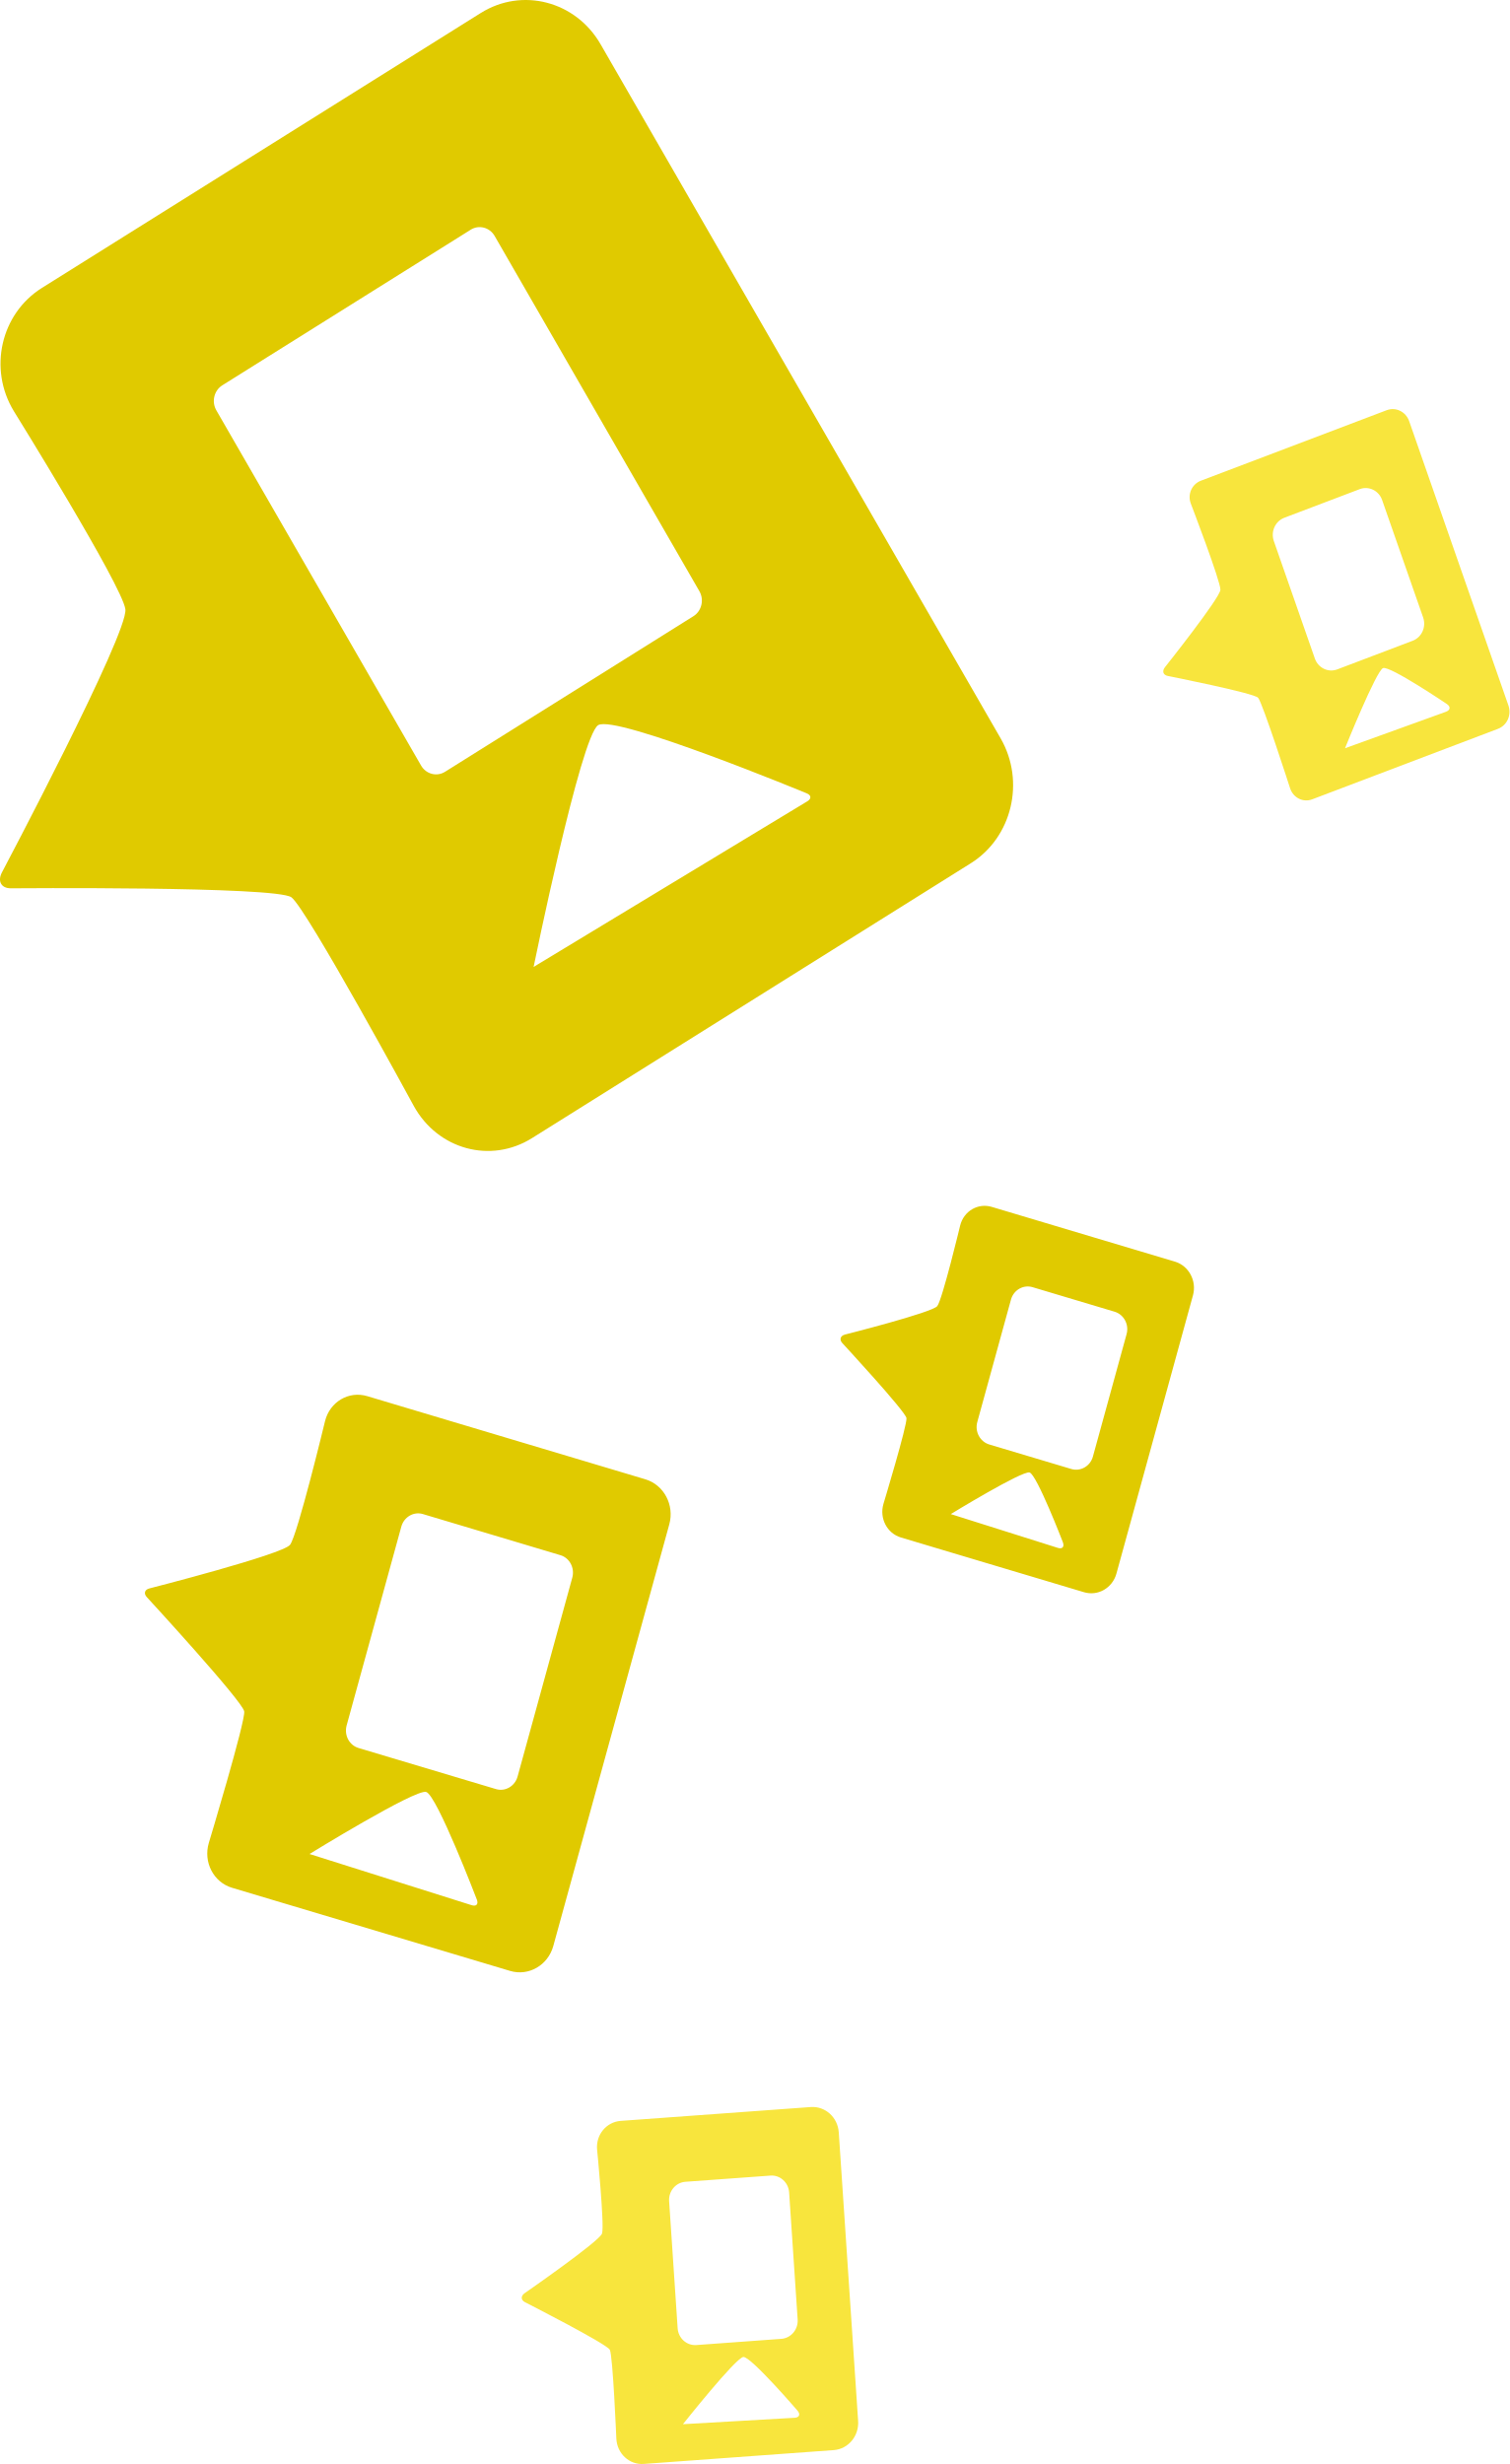
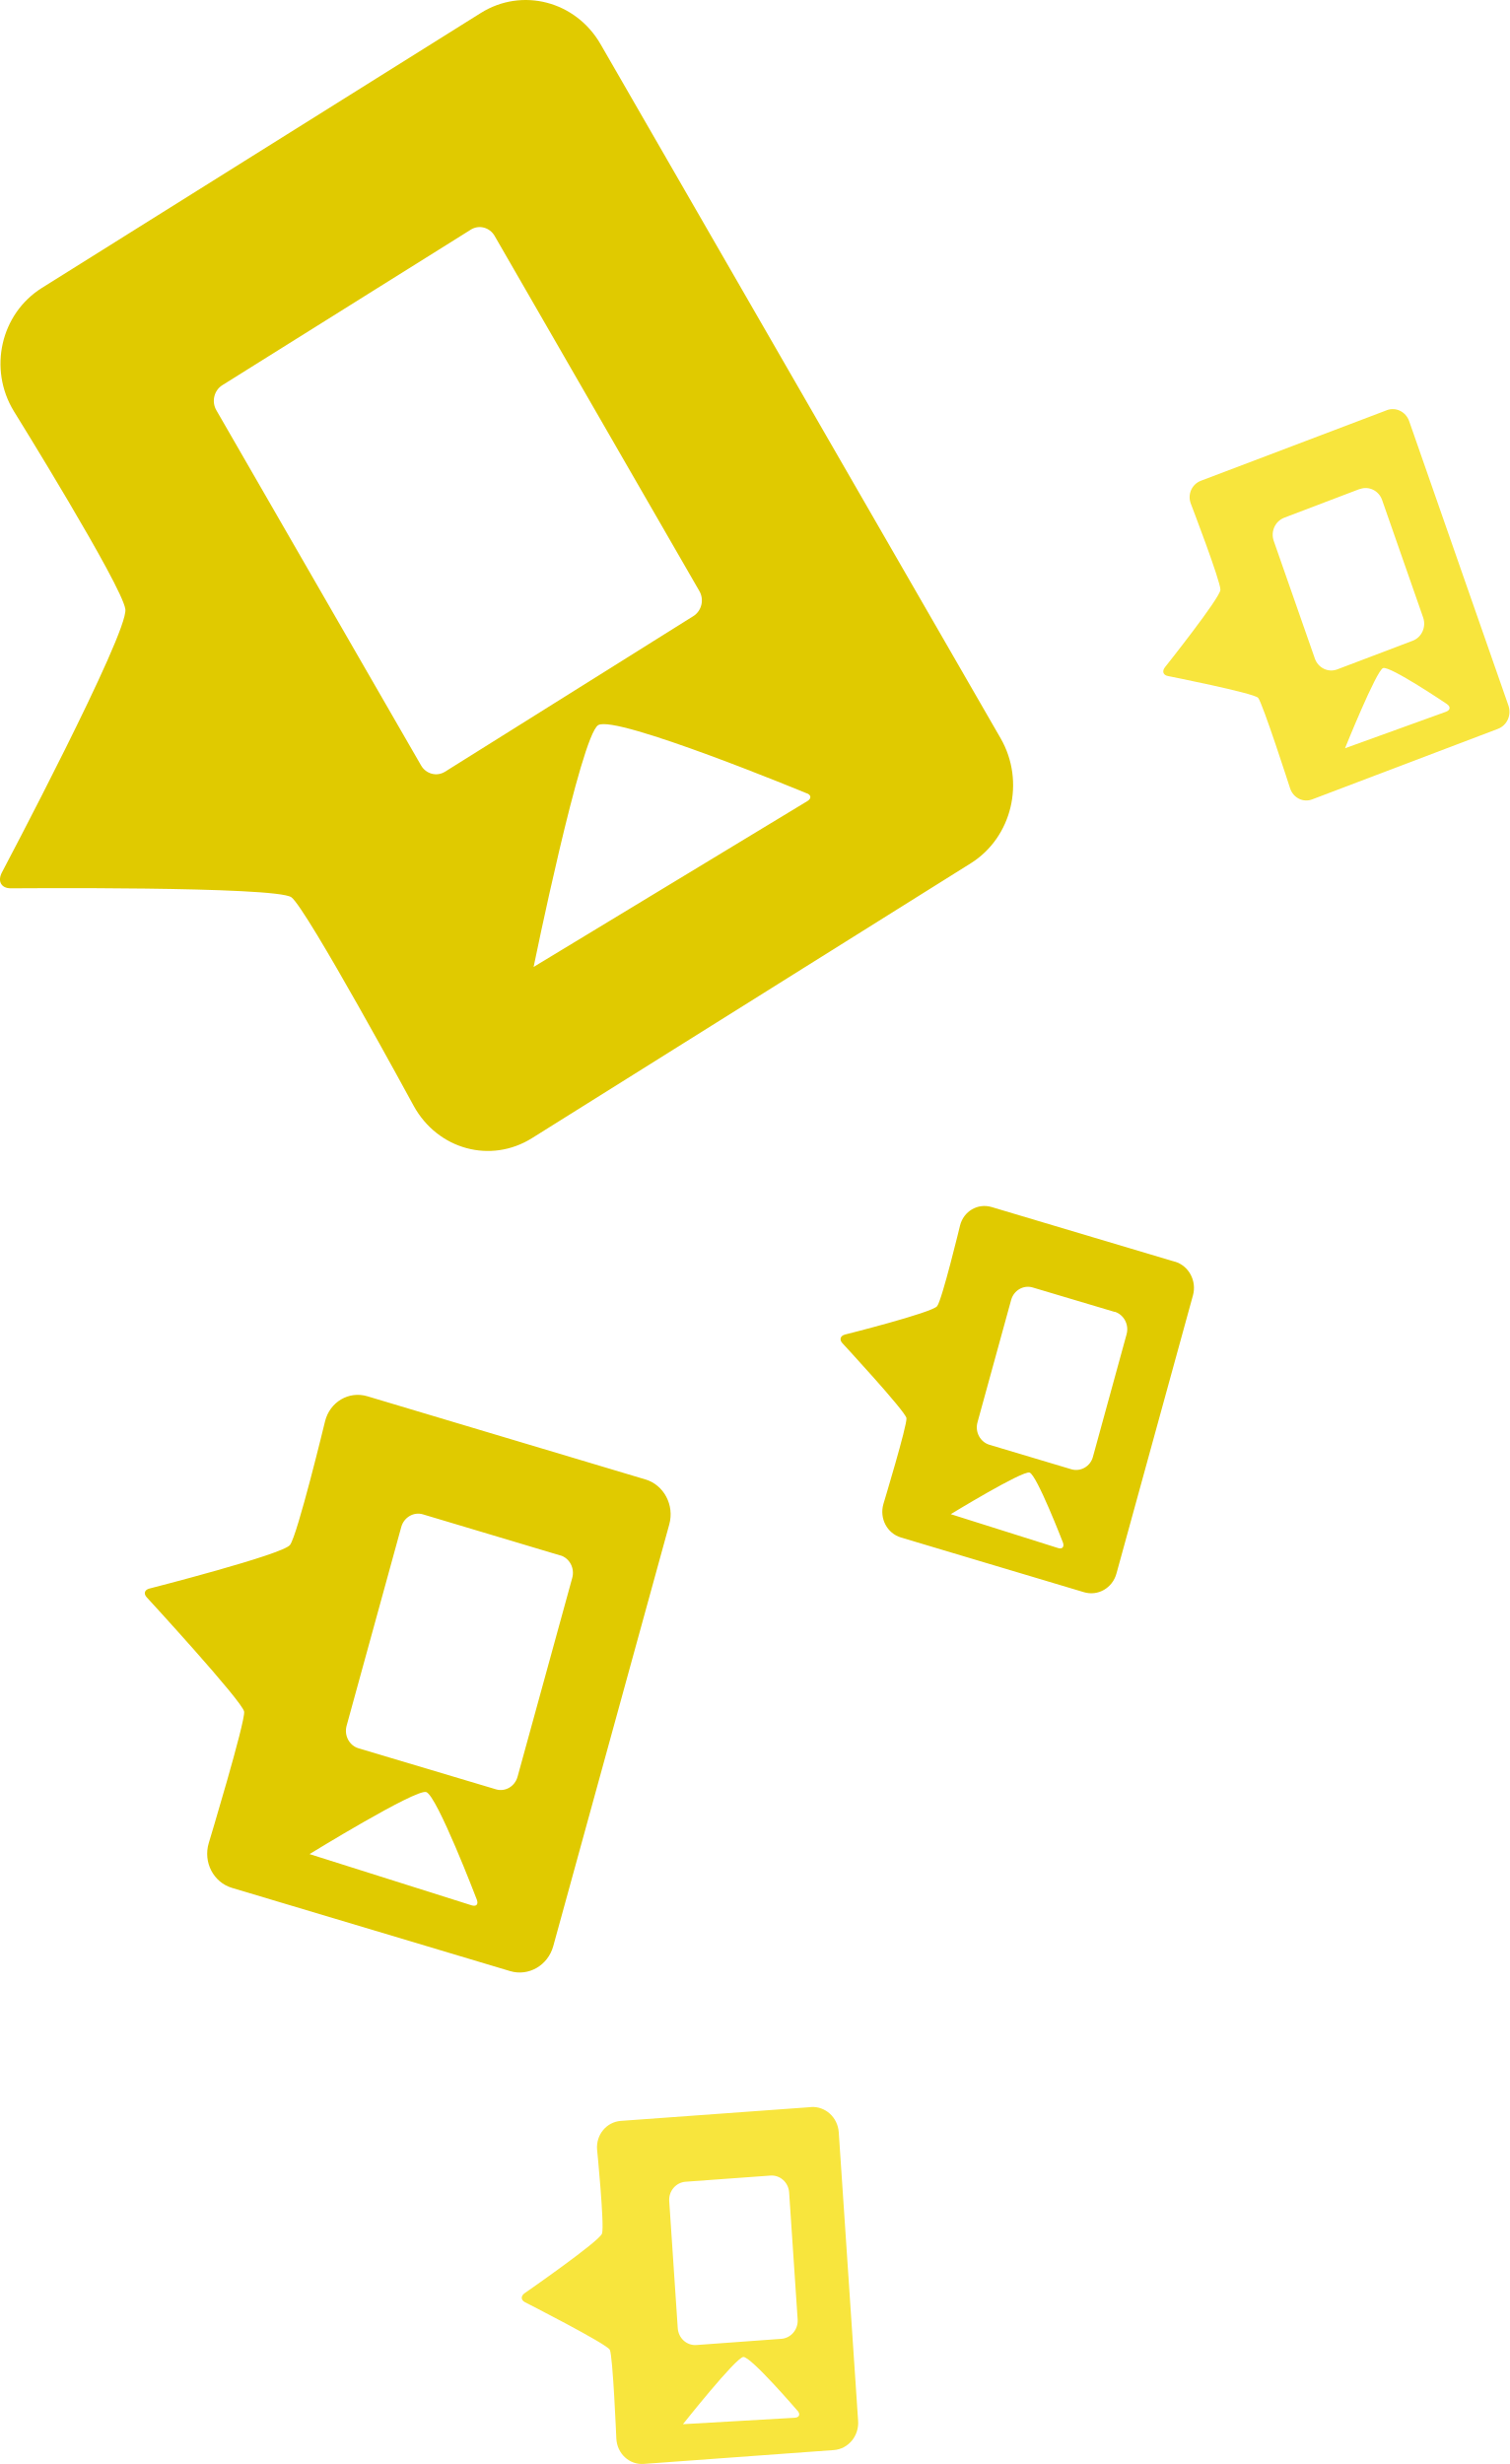
- <svg xmlns="http://www.w3.org/2000/svg" viewBox="0 0 106.307 173.536" id="svg3354" version="1.1" width="106.307" height="173.536">
-   <defs id="defs3366" />
-   <g id="g3356" transform="matrix(0,0.6410469,-0.6148809,0,106.8418,-0.4615433)" style="fill:none;fill-rule:evenodd">
-     <path d="M 2.15,118.697 C -0.695,113.965 0.836,107.823 5.58,104.973 L 81.834,59.155 c 4.738,-2.847 10.886,-1.314 13.728,3.415 l 30.195,50.253 c 2.844,4.733 1.258,10.79 -3.526,13.542 0,0 -21.693,12.276 -22.928,14.017 -1.234,1.742 -0.99,32.135 -0.99,32.135 0.005,1.095 -0.772,1.553 -1.744,1.022 0,0 -26.312,-14.516 -28.92,-14.138 -2.606,0.377 -21.745,12.765 -21.745,12.765 -4.644,2.957 -10.717,1.513 -13.558,-3.216 L 2.15,118.698 Z m 23.808,1.154 c -0.57,-0.946 -0.256,-2.178 0.687,-2.745 l 39.026,-23.45 c 0.95,-0.57 2.182,-0.258 2.748,0.683 l 17.093,28.448 c 0.57,0.946 0.258,2.178 -0.686,2.745 L 45.8,148.982 c -0.95,0.57 -2.18,0.26 -2.747,-0.682 L 25.96,119.85 Z M 87.885,81.348 c 0.2,-0.512 0.587,-0.542 0.864,-0.065 l 18.202,31.36 c 0,0 -25.36,-5.396 -26.562,-7.395 -1.2,-2 7.495,-23.9 7.495,-23.9 z" id="path3358" style="fill:#e0ca00" />
-     <path d="m 45.787,14.93 c -0.378,-1.04 0.163,-2.19 1.197,-2.567 L 78.226,0.993 c 1.04,-0.38 2.185,0.148 2.567,1.197 l 7.746,21.28 c 0.377,1.04 -0.17,2.17 -1.22,2.53 0,0 -9.41,3.16 -9.94,3.663 -0.528,0.5 -2.396,10.345 -2.396,10.345 -0.103,0.532 -0.526,0.68 -0.965,0.32 0,0 -7.603,-6.307 -8.502,-6.348 -0.898,-0.04 -9.47,3.39 -9.47,3.39 -1.01,0.4 -2.133,-0.11 -2.515,-1.16 L 45.785,14.93 Z m 8.673,3.096 c -0.38,-1.04 0.163,-2.193 1.193,-2.567 l 12.9,-4.697 c 1.038,-0.378 2.183,0.15 2.565,1.2 l 3.143,8.634 c 0.38,1.04 -0.163,2.193 -1.192,2.567 l -12.9,4.696 c -1.04,0.378 -2.183,-0.15 -2.566,-1.2 l -3.142,-8.634 z m 23.6,-9.973 c 0.295,-0.462 0.678,-0.422 0.86,0.102 l 4.006,11.553 c 0,0 -8.523,-3.578 -8.806,-4.356 -0.283,-0.777 3.94,-7.3 3.94,-7.3 z m 154.15,72.845 c -0.116,-1.655 1.13,-3.09 2.78,-3.206 l 31.71,-2.218 c 1.652,-0.115 3.084,1.13 3.2,2.788 l 1.52,21.763 c 0.117,1.655 -1.136,3.06 -2.786,3.142 0,0 -9.1,0.397 -9.755,0.747 -0.656,0.35 -5.228,9.716 -5.228,9.716 -0.238,0.483 -0.685,0.495 -0.99,0.04 0,0 -5.69,-8.562 -6.554,-8.863 -0.865,-0.3 -9.21,0.564 -9.21,0.564 -1.633,0.16 -3.05,-1.05 -3.167,-2.71 L 232.21,80.9 Z m 7.532,4.617 c -0.078,-1.104 0.75,-2.06 1.848,-2.138 l 13.96,-0.976 c 1.097,-0.076 2.05,0.764 2.127,1.86 l 0.682,9.747 c 0.076,1.104 -0.75,2.06 -1.85,2.138 l -13.96,0.976 c -1.097,0.078 -2.05,-0.762 -2.127,-1.858 l -0.68,-9.747 z m 25.812,-3.087 c 0.41,-0.372 0.765,-0.23 0.795,0.318 l 0.704,12.79 c 0,0 -7.322,-6.056 -7.383,-6.918 -0.06,-0.862 5.884,-6.19 5.884,-6.19 z" id="path3360" style="fill:#f8e53d" />
-     <path d="m 139.33,39.187 c 0.457,-1.595 2.12,-2.518 3.708,-2.062 l 30.558,8.762 c 1.59,0.456 2.51,2.116 2.052,3.714 l -6.013,20.972 c -0.458,1.595 -2.115,2.486 -3.694,2 0,0 -8.686,-2.74 -9.42,-2.636 -0.736,0.105 -8.236,7.342 -8.236,7.342 -0.39,0.373 -0.813,0.23 -0.944,-0.3 0,0 -2.417,-9.992 -3.127,-10.57 -0.71,-0.58 -8.848,-2.62 -8.848,-2.62 -1.59,-0.41 -2.507,-2.033 -2.05,-3.63 l 6.015,-20.97 z m 5.5,6.914 c 0.304,-1.062 1.408,-1.68 2.466,-1.375 l 13.452,3.857 c 1.058,0.303 1.666,1.418 1.363,2.475 l -2.692,9.392 c -0.305,1.063 -1.41,1.68 -2.468,1.376 l -13.45,-3.858 c -1.06,-0.303 -1.668,-1.418 -1.365,-2.475 l 2.694,-9.392 z m 25.31,5.93 c 0.512,-0.21 0.798,0.044 0.638,0.57 l -3.713,12.26 c 0,0 -4.808,-8.195 -4.57,-9.026 0.238,-0.83 7.645,-3.805 7.645,-3.805 z m -6.898,47.814 c 0.61,-2.123 2.823,-3.352 4.944,-2.744 l 46.328,13.286 c 2.122,0.608 3.347,2.826 2.74,4.947 l -9.134,31.85 c -0.61,2.124 -2.82,3.31 -4.925,2.66 0,0 -13.36,-4.208 -14.45,-4.055 -1.094,0.153 -12.56,11.158 -12.56,11.158 -0.393,0.376 -0.818,0.245 -0.95,-0.29 0,0 -3.736,-15.258 -4.793,-16.116 -1.057,-0.857 -13.584,-4.007 -13.584,-4.007 -2.127,-0.548 -3.357,-2.717 -2.75,-4.837 l 9.134,-31.85 z m 8.336,9.73 c 0.303,-1.057 1.404,-1.668 2.48,-1.36 l 21.84,6.263 c 1.066,0.306 1.682,1.42 1.382,2.467 l -4.517,15.753 c -0.303,1.056 -1.404,1.667 -2.48,1.36 l -21.84,-6.263 c -1.066,-0.306 -1.682,-1.42 -1.382,-2.467 l 4.518,-15.753 z m 37.835,9.57 c 0.504,-0.204 0.783,0.057 0.623,0.586 l -5.627,18.576 c 0,0 -7.17,-12.133 -6.816,-13.36 0.352,-1.23 11.82,-5.8 11.82,-5.8 z" id="path3362" style="fill:#e0ca00" />
+ <svg xmlns="http://www.w3.org/2000/svg" viewBox="0 0 106.307 173.536" width="106.307" height="173.536">
+   <g fill="none" fill-rule="evenodd">
+     <path d="M33.857.917c2.91-1.824 6.687-.843 8.44 2.198L70.47 51.998c1.75 3.037.805 6.978-2.1 8.8l-30.9 19.357c-2.91 1.823-6.636.806-8.33-2.26 0 0-7.547-13.907-8.617-14.7-1.072-.79-19.76-.633-19.76-.633-.673.003-.955-.495-.628-1.118 0 0 8.926-16.868 8.693-18.54-.233-1.67-7.85-13.94-7.85-13.94-1.818-2.976-.93-6.87 1.978-8.69L33.858.917zm-.71 15.262c.582-.37 1.34-.17 1.69.44l14.418 25.01c.35.61.158 1.39-.42 1.76L31.342 54.35c-.58.364-1.34.164-1.687-.44l-14.42-25.02c-.35-.608-.16-1.396.42-1.76l17.493-10.95zm23.675 39.69c.315.12.334.37.04.55L37.58 68.1s3.318-16.258 4.547-17.028c1.23-.77 14.695 4.804 14.695 4.804z" fill="#e0ca00" />
+     <path d="M97.662 28.89c.64-.242 1.346.105 1.578.767l6.99 20.028c.235.667-.09 1.4-.735 1.646L92.41 56.3c-.64.242-1.334-.11-1.555-.782 0 0-1.943-6.032-2.252-6.372-.308-.338-6.36-1.536-6.36-1.536-.328-.066-.42-.337-.198-.62 0 0 3.878-4.872 3.903-5.45.025-.574-2.084-6.07-2.084-6.07-.246-.647.067-1.367.713-1.612l13.085-4.965zm-1.904 5.56c.64-.244 1.348.104 1.578.765l2.888 8.27c.233.665-.092 1.4-.737 1.643l-5.31 2.015c-.64.244-1.348-.104-1.578-.764l-2.89-8.27c-.24-.67.09-1.4.74-1.65l5.31-2.02zm6.132 15.13c.284.188.26.433-.063.55l-7.103 2.568s2.2-5.464 2.678-5.645c.478-.182 4.49 2.526 4.49 2.526zM57.1 148.395c1.017-.074 1.9.724 1.97 1.782l1.364 20.328c.07 1.06-.695 1.977-1.714 2.05l-13.382.975c-1.017.076-1.88-.727-1.932-1.785 0 0-.244-5.833-.46-6.253-.214-.42-5.973-3.35-5.973-3.35-.297-.154-.304-.44-.025-.636 0 0 5.265-3.648 5.45-4.2.184-.556-.347-5.905-.347-5.905-.09-1.04.65-1.95 1.67-2.03l13.38-.97zm-2.84 4.828c.68-.05 1.267.48 1.315 1.185l.6 8.948c.047.703-.47 1.314-1.144 1.364l-5.99.437c-.68.047-1.26-.482-1.31-1.187l-.6-8.95c-.05-.702.47-1.313 1.15-1.363l5.998-.436zm1.898 16.547c.23.264.142.49-.195.51l-7.864.452s3.72-4.694 4.25-4.733c.53-.04 3.8 3.77 3.8 3.77z" fill="#f8e53d" />
+     <path d="M82.746 88.856c.98.292 1.55 1.36 1.268 2.377l-5.387 19.59c-.28 1.018-1.3 1.608-2.284 1.314l-12.895-3.855c-.98-.293-1.53-1.355-1.23-2.368 0 0 1.685-5.568 1.62-6.038-.064-.472-4.514-5.28-4.514-5.28-.23-.25-.14-.52.185-.605 0 0 6.14-1.54 6.49-2 .35-.45 1.61-5.67 1.61-5.67.25-1.02 1.25-1.6 2.23-1.31l12.9 3.85zm-4.25 3.525c.652.2 1.032.91.845 1.59l-2.37 8.63c-.18.68-.87 1.07-1.52.878l-5.77-1.725c-.65-.196-1.03-.904-.84-1.583l2.37-8.62c.19-.68.87-1.07 1.52-.875l5.77 1.72zm-3.646 16.23c.126.33-.03.52-.354.41l-7.538-2.38s5.04-3.08 5.55-2.93c.51.16 2.34 4.9 2.34 4.9zm-29.4-4.42c1.302.39 2.06 1.81 1.684 3.17l-8.17 29.7c-.373 1.36-1.737 2.15-3.04 1.76l-19.584-5.86c-1.31-.39-2.04-1.81-1.64-3.15 0 0 2.588-8.563 2.494-9.262-.096-.7-6.863-8.056-6.863-8.056-.23-.25-.15-.523.18-.61 0 0 9.39-2.395 9.91-3.072.53-.678 2.47-8.708 2.47-8.708.34-1.367 1.67-2.155 2.98-1.766l19.583 5.858zm-5.986 5.35c.65.2 1.026.9.836 1.59l-3.85 14c-.19.69-.873 1.08-1.516.89l-9.687-2.892c-.65-.196-1.025-.9-.836-1.59l3.85-14.002c.19-.68.88-1.076 1.52-.884l9.69 2.898zm-5.884 24.25c.126.33-.034.5-.36.4l-11.42-3.61s7.46-4.59 8.214-4.37c.757.23 3.567 7.58 3.567 7.58z" fill="#e0ca00" />
  </g>
</svg>
